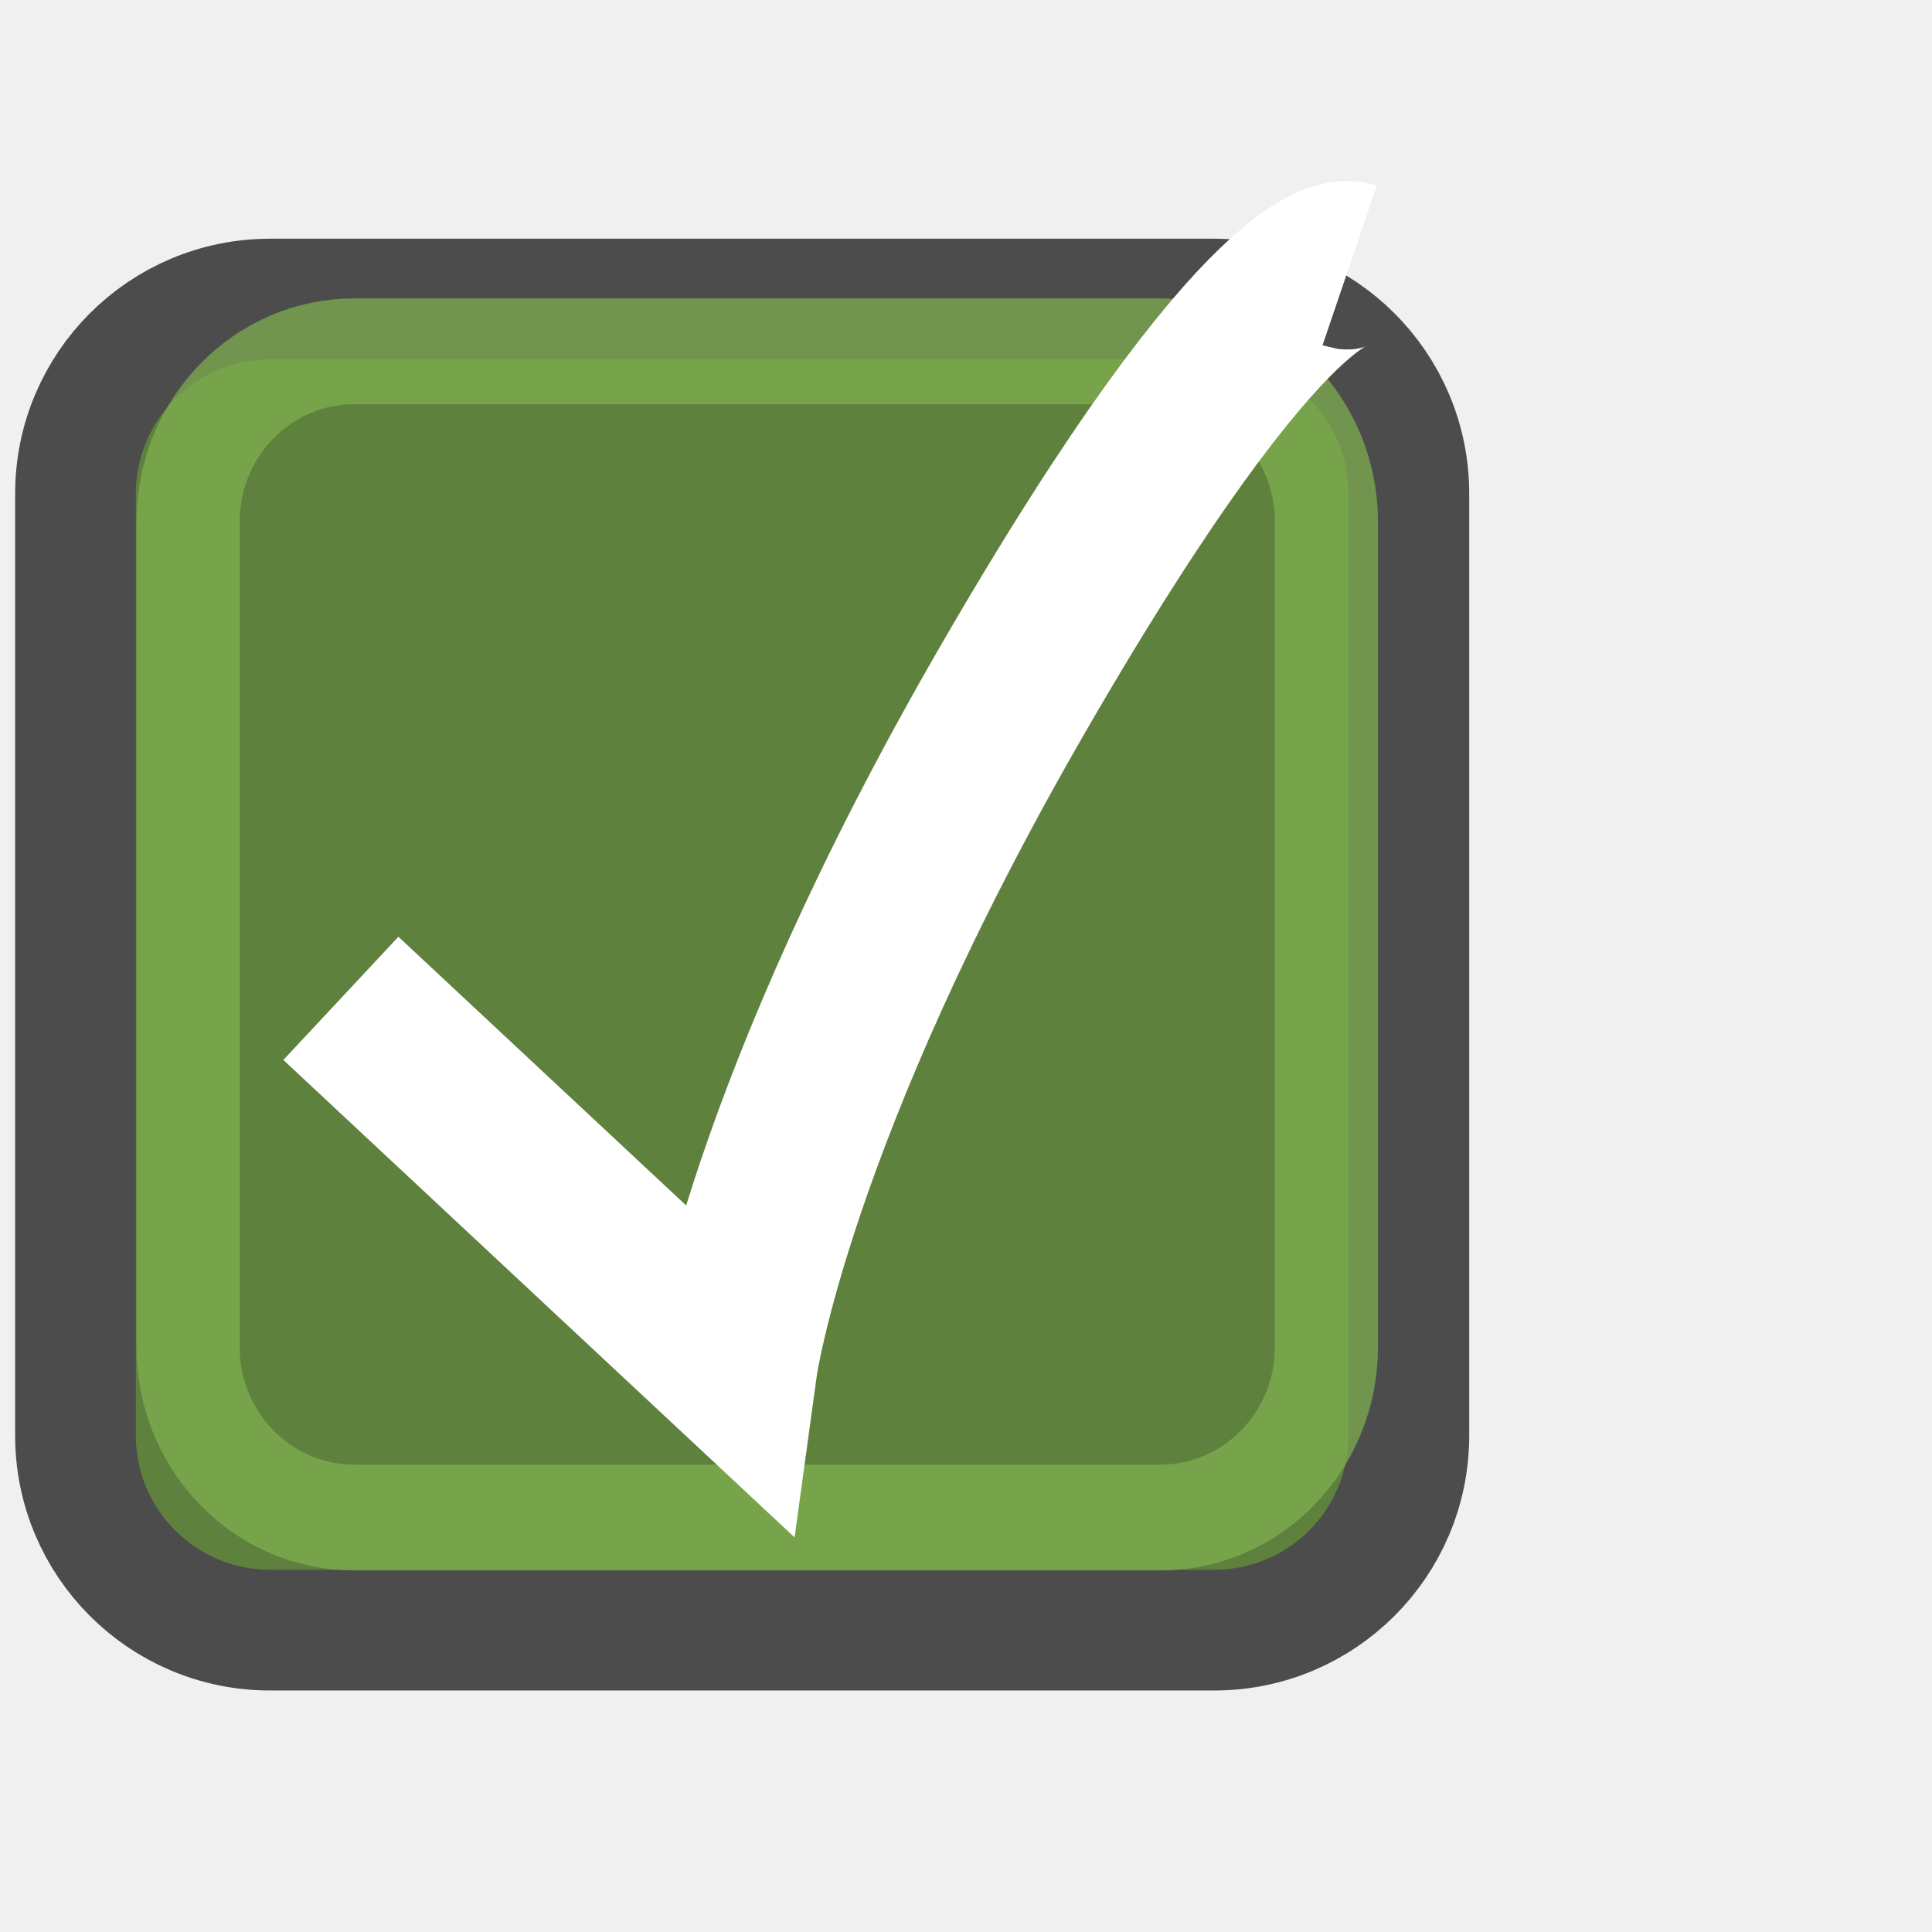
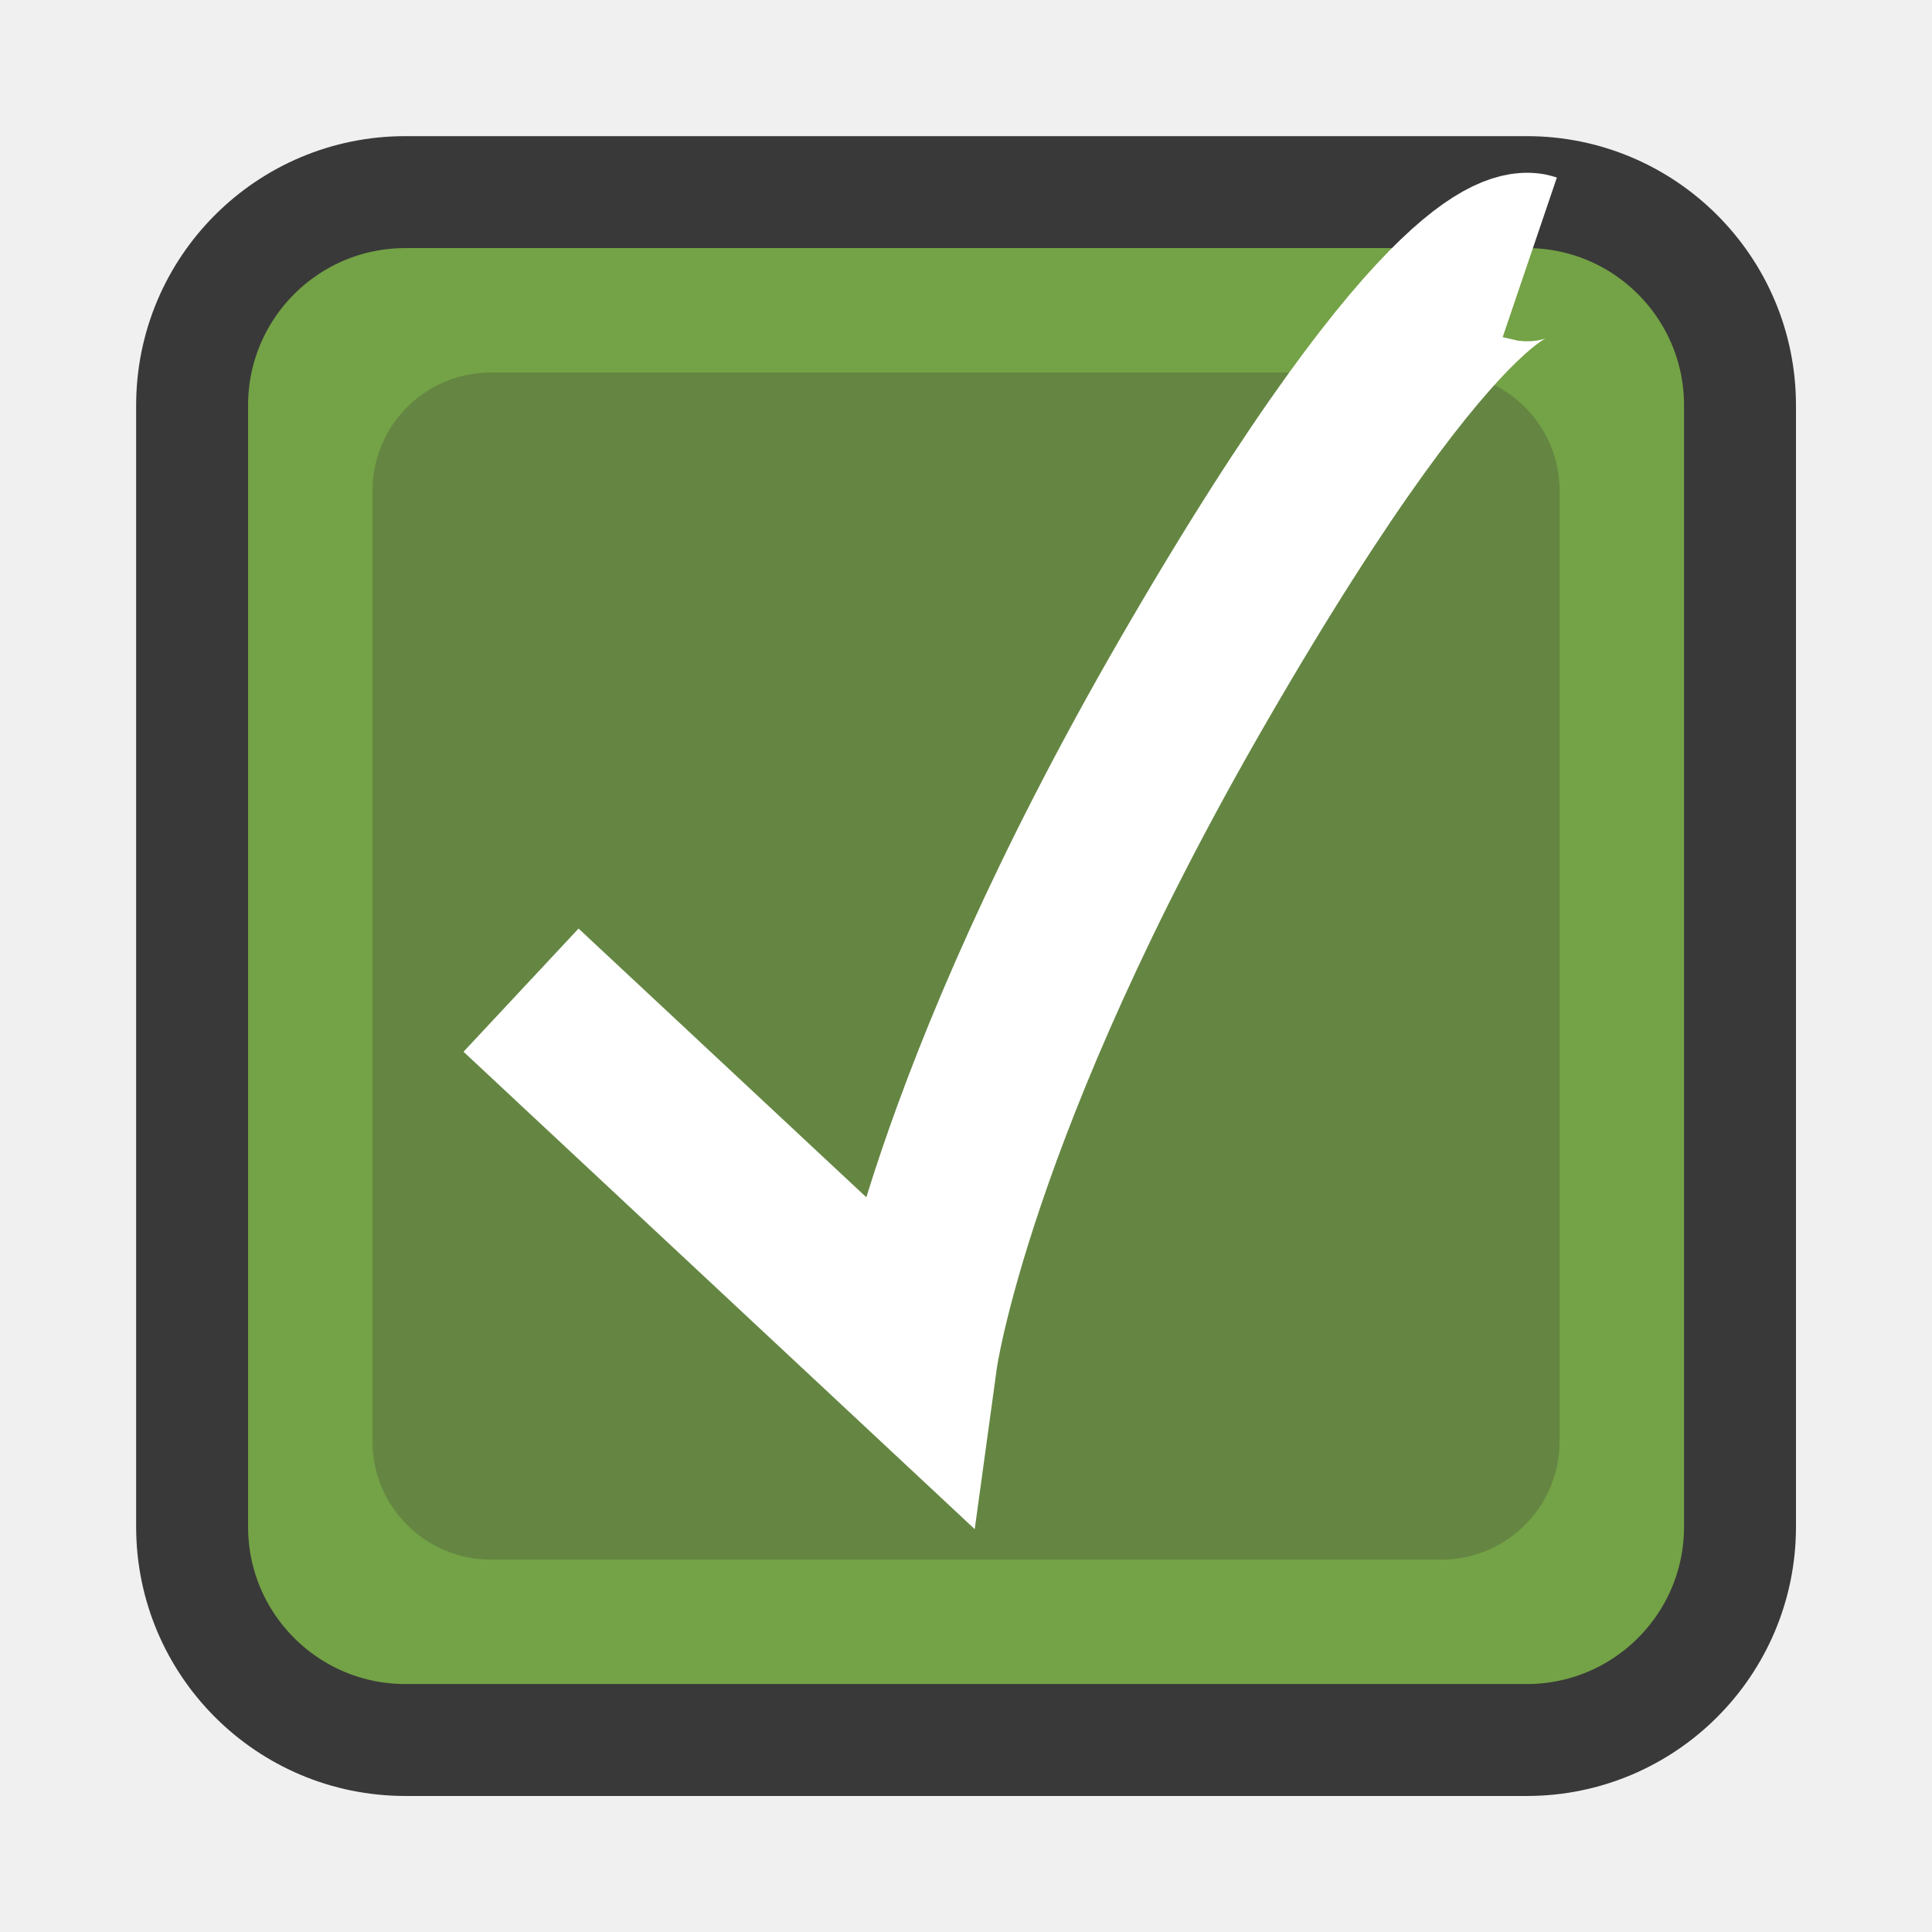
<svg xmlns="http://www.w3.org/2000/svg" xmlns:xlink="http://www.w3.org/1999/xlink" version="1.1" width="16" height="16" id="svg814">
  <defs id="defs816">
    <linearGradient x1="1582.125" y1="201.987" x2="1580.531" y2="197.987" id="linearGradient8394" xlink:href="#linearGradient24133" gradientUnits="userSpaceOnUse" />
    <linearGradient id="linearGradient24133">
      <stop id="stop24135" style="stop-color:#145393;stop-opacity:1" offset="0" />
      <stop id="stop24137" style="stop-color:#1b6fc5;stop-opacity:1" offset="1" />
    </linearGradient>
  </defs>
-   <g transform="translate(0,-1036.362)" id="layer1">
-     <g id="g4087">
-       <g transform="translate(410.1324,765)" id="g16853" style="enable-background:new">
-         <rect width="11.042" height="11.023" rx="1.611" ry="1.611" x="-409.507" y="-284.862" transform="scale(1,-1)" id="rect6506" style="color:#000000;fill:#5f813e;fill-opacity:1;fill-rule:nonzero;stroke:#4c4c4c;stroke-width:1;stroke-opacity:1;marker:none;visibility:visible;display:inline;overflow:visible;enable-background:accumulate" />
-       </g>
-       <g transform="matrix(0.8537545,0,0,0.8761805,351.1762,799.3391)" id="g4081" style="fill:none;stroke:#82b651;stroke-opacity:0.684;enable-background:new">
-         <rect width="11.042" height="11.023" rx="1.611" ry="1.611" x="-409.507" y="-284.862" transform="scale(1,-1)" id="rect4083" style="color:#000000;fill:none;stroke:#82b651;stroke-width:1;stroke-opacity:0.684;marker:none;visibility:visible;display:inline;overflow:visible;enable-background:accumulate" />
-       </g>
-       <path d="m 2.823,1044.63 3.249,3.034 c 0,0 0.286,-2.084 2.32,-5.602 2.149,-3.717 2.785,-3.501 2.785,-3.501" id="path4085" style="fill:none;stroke:#ffffff;stroke-width:1.396;stroke-linecap:butt;stroke-linejoin:miter;stroke-miterlimit:4;stroke-opacity:1;stroke-dasharray:none" />
-     </g>
+   <g transform="translate(389.9968,-263.091)" id="g16853" style="enable-background:new">
+     <rect width="11.042" height="11.023" rx="1.611" ry="1.611" x="-409.507" y="-284.862" transform="scale(1,-1)" id="rect6506" style="color:#000000;fill:#5f813e;fill-opacity:1;fill-rule:nonzero;stroke:#4c4c4c;stroke-width:1;stroke-opacity:1;marker:none;visibility:visible;display:inline;overflow:visible;enable-background:accumulate" />
  </g>
+   <g transform="matrix(0.8537545,0,0,0.8761805,331.0406,-228.7519)" id="g4081" style="fill:none;stroke:#82b651;stroke-opacity:0.684;enable-background:new">
+     <rect width="11.042" height="11.023" rx="1.611" ry="1.611" x="-409.507" y="-284.862" transform="scale(1,-1)" id="rect4083" style="color:#000000;fill:none;stroke:#82b651;stroke-width:1;stroke-opacity:0.684;marker:none;visibility:visible;display:inline;overflow:visible;enable-background:accumulate" />
+   </g>
+   <rect style="fill:#74a246;fill-opacity:1;stroke:#393939;stroke-width:0.927;stroke-opacity:1" id="rect3004" width="12.819" height="12.819" x="1.591" y="1.591" ry="1.766" />
+   <rect style="fill:#648642;fill-opacity:1;stroke:none" id="rect3776" width="9.831" height="9.831" x="3.085" y="3.085" ry="0.979" />
+   <path d="m 4.315,8.2 3.249,3.034 c 0,0 0.286,-2.084 2.32,-5.602 2.149,-3.717 2.785,-3.501 2.785,-3.501" id="path4085" style="fill:none;stroke:#ffffff;stroke-width:1.396;stroke-linecap:butt;stroke-linejoin:miter;stroke-miterlimit:4;stroke-opacity:1;stroke-dasharray:none" />
</svg>
